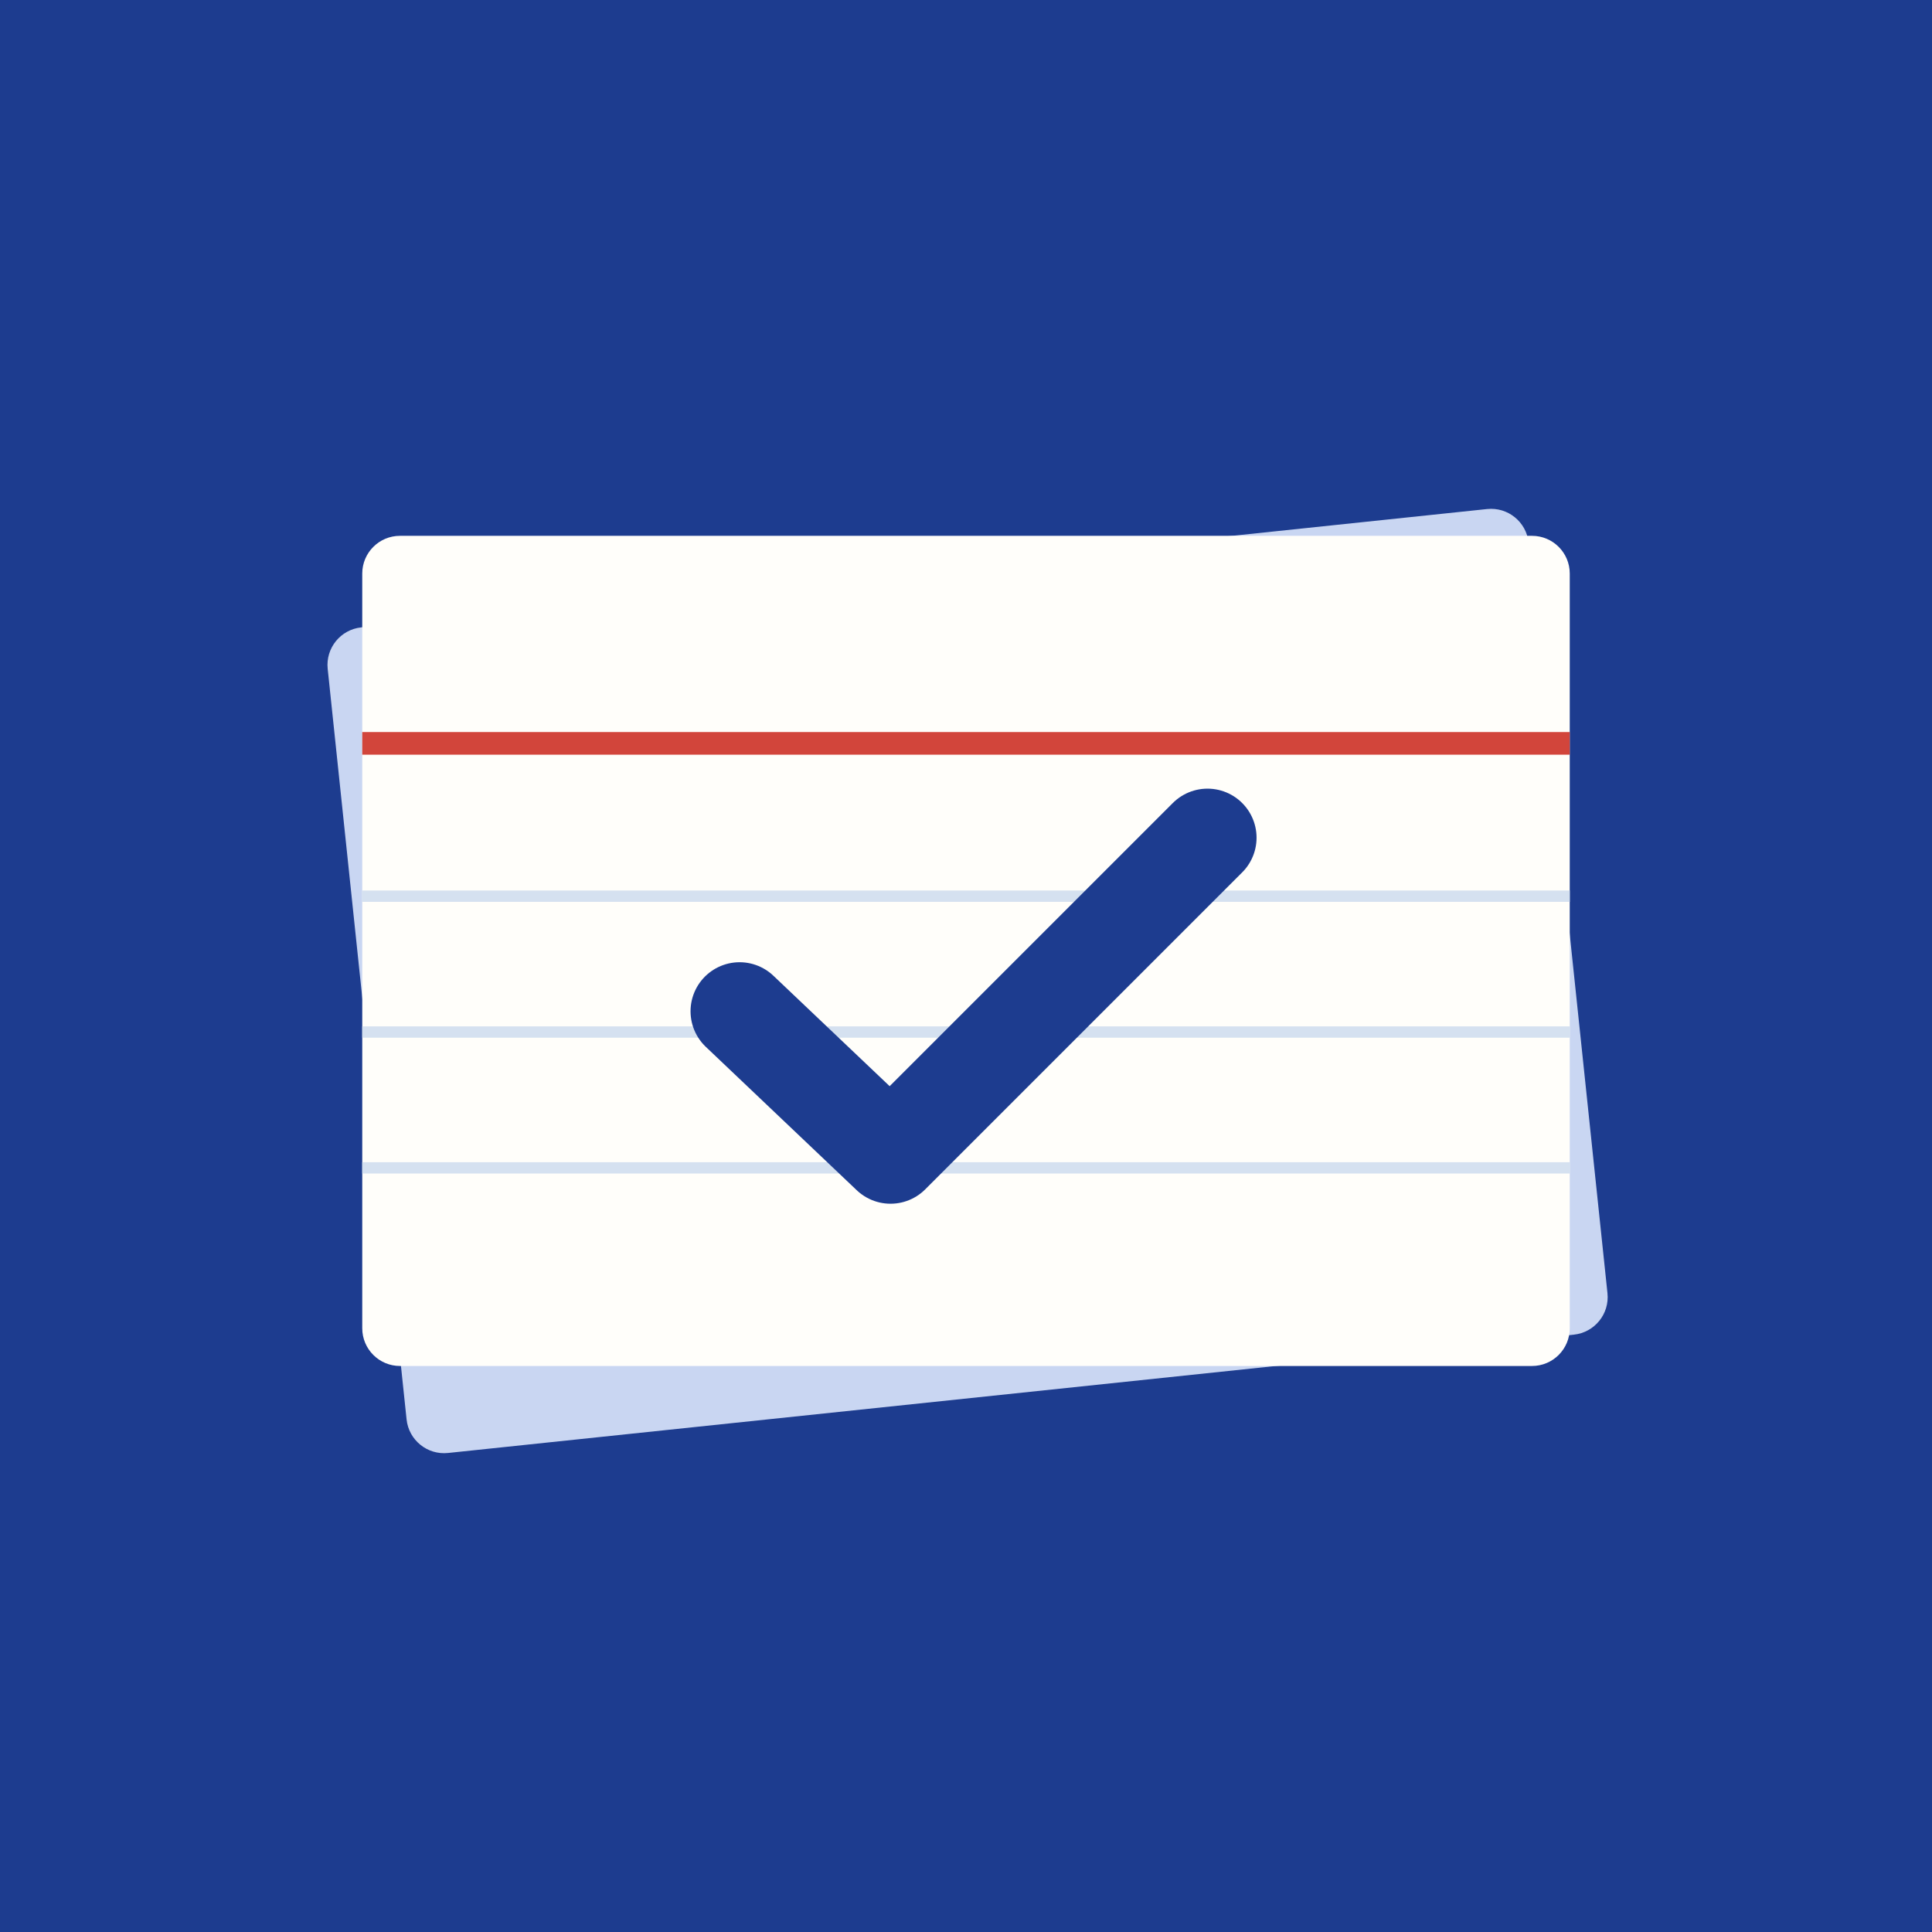
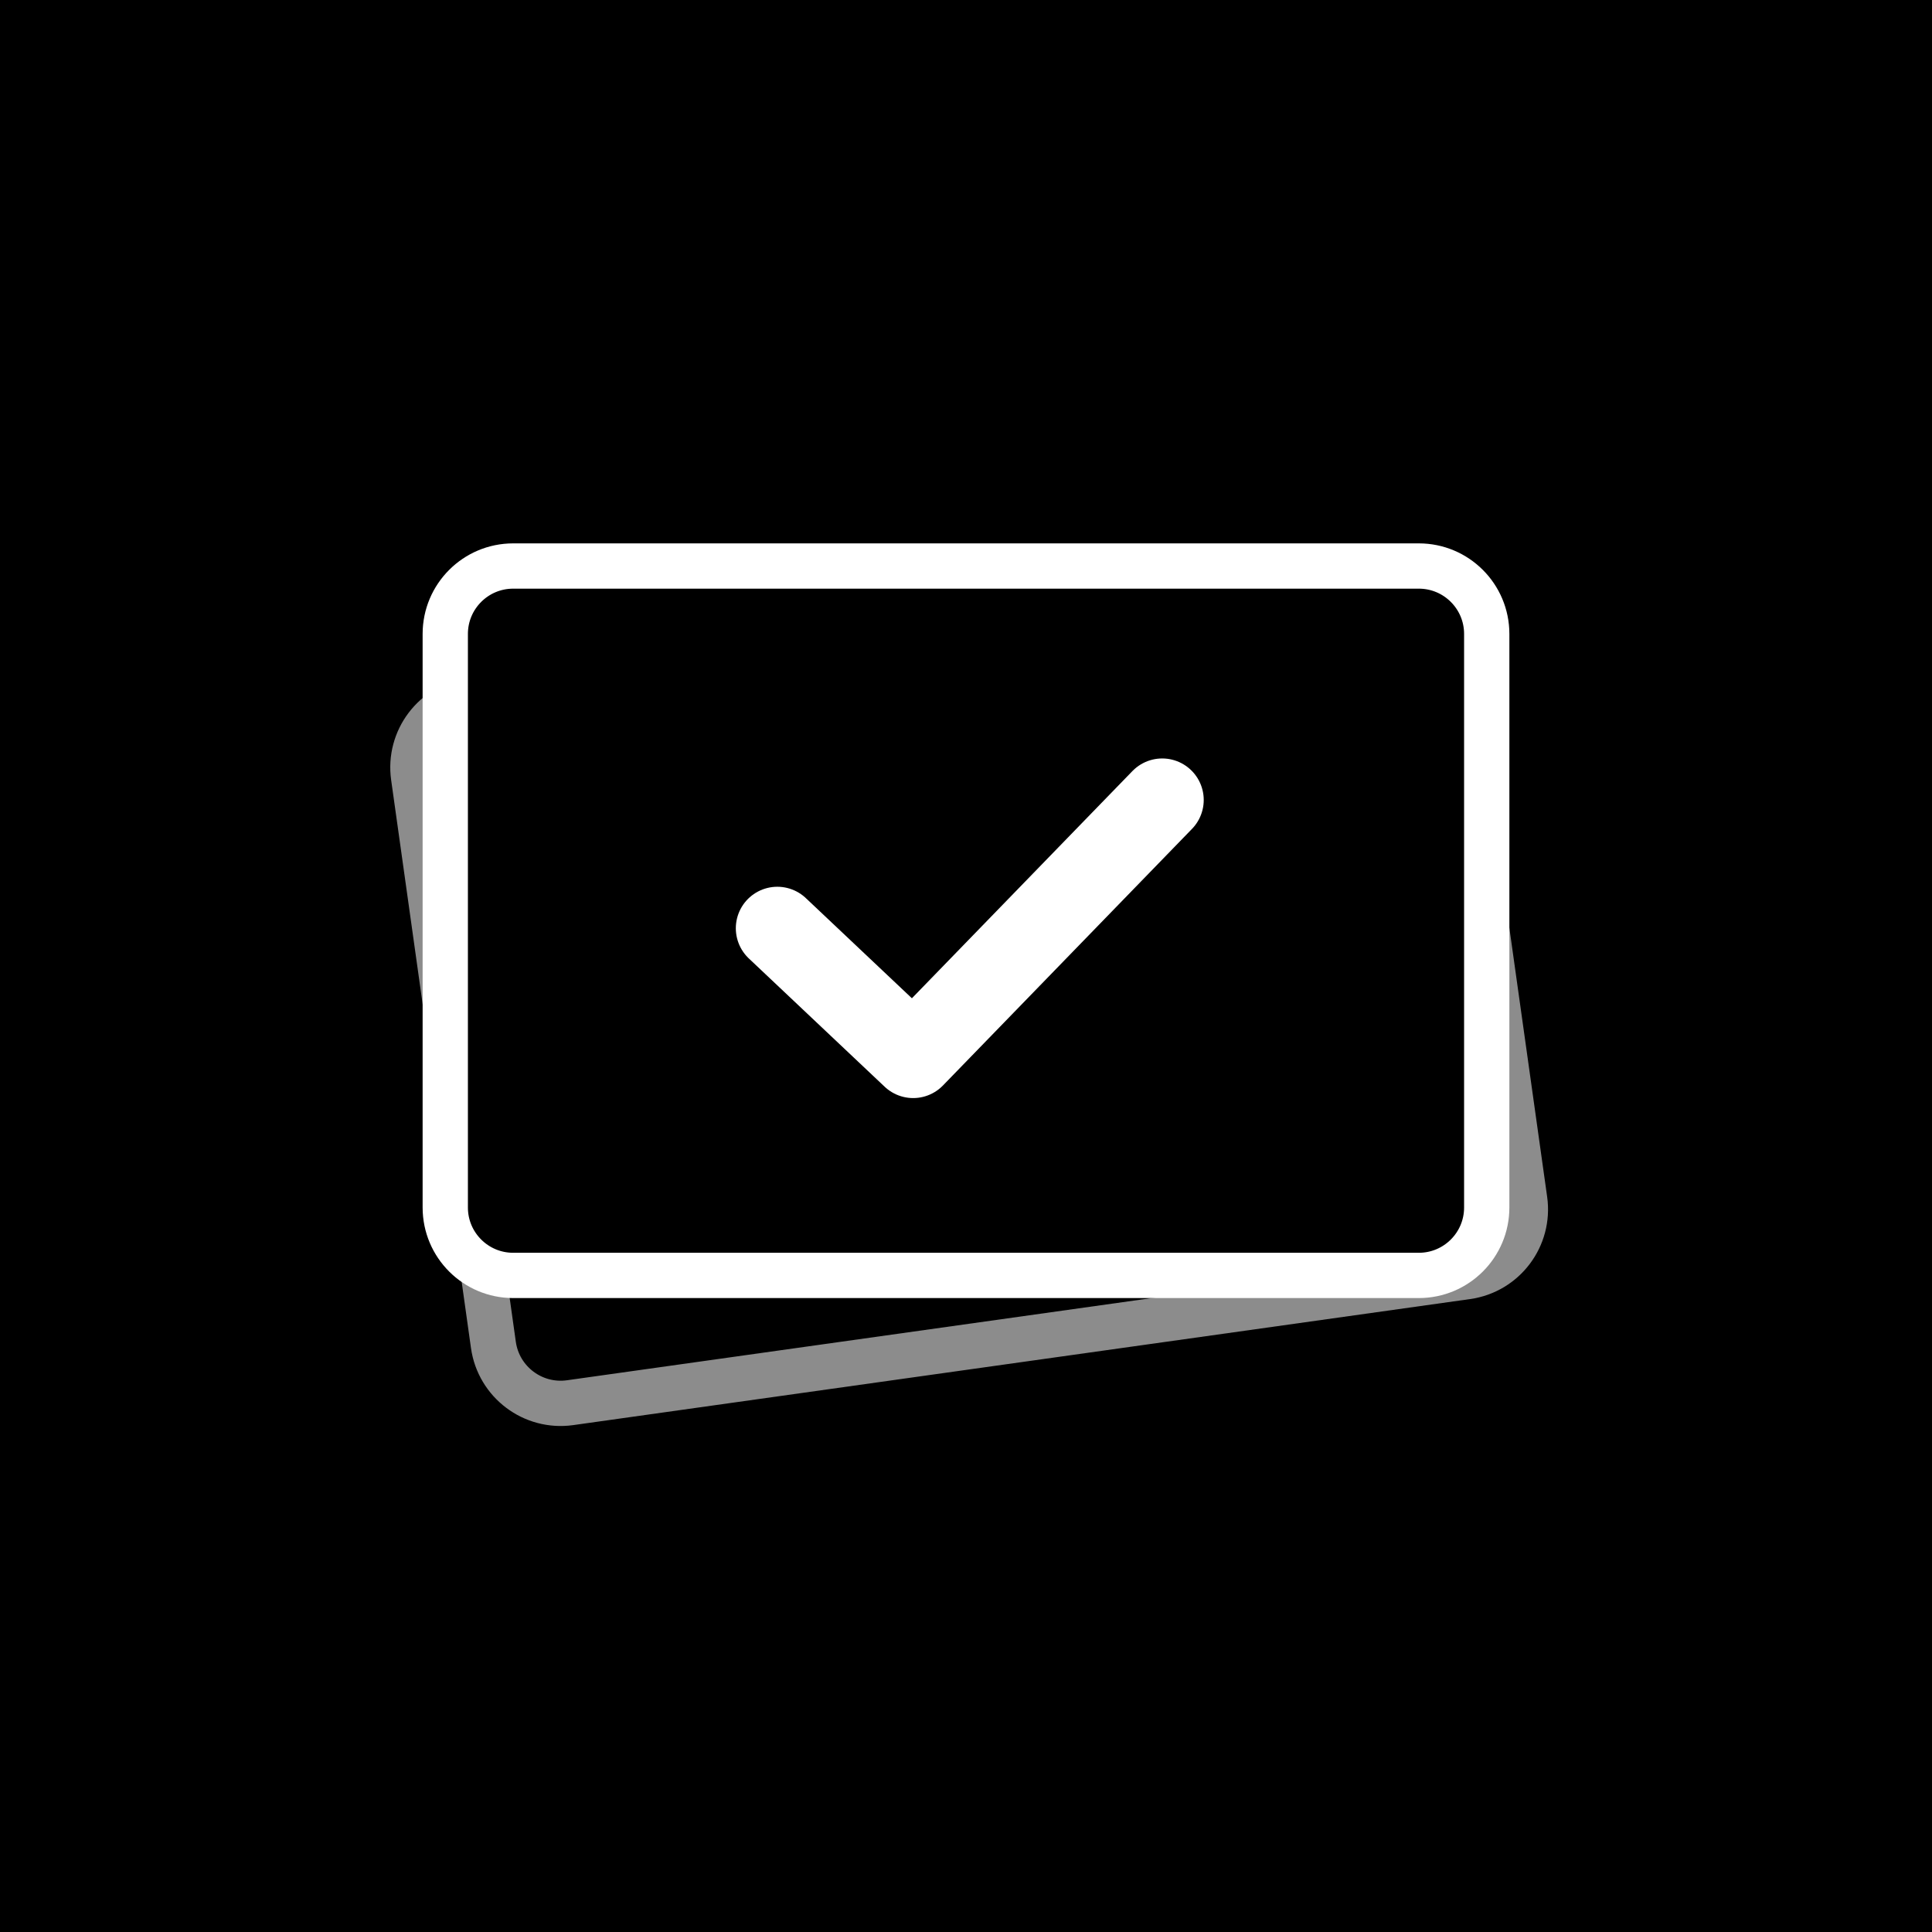
<svg xmlns="http://www.w3.org/2000/svg" viewBox="0 0 512 512">
-   <rect width="512" height="512" fill="#1d3c8f" />
-   <g transform="rotate(-6 256 256)">
-     <rect x="96" y="150" width="320" height="220" rx="10" fill="#c9d6f2" />
+   <rect width="512" height="512" fill="#000" />
+   <g transform="rotate(-8 256 256)">
+     <rect x="118" y="168" width="276" height="188" rx="18" fill="#000" stroke="#fff" stroke-opacity=".55" stroke-width="12" />
  </g>
-   <rect x="96" y="142" width="320" height="220" rx="10" fill="#fffefa" />
-   <rect x="96" y="194" width="320" height="6" fill="#d2453b" />
-   <g fill="#d5e1f0">
-     <rect x="96" y="236" width="320" height="3" />
-     <rect x="96" y="272" width="320" height="3" />
-     <rect x="96" y="308" width="320" height="3" />
-   </g>
-   <path d="M196 268 l40 38 l84 -84" fill="none" stroke="#1d3c8f" stroke-width="26" stroke-linecap="round" stroke-linejoin="round" />
+   <rect x="118" y="150" width="276" height="188" rx="18" fill="#000" stroke="#fff" stroke-width="12" />
+   <path d="M206 246 l36 34 l66 -68" fill="none" stroke="#fff" stroke-width="22" stroke-linecap="round" stroke-linejoin="round" />
</svg>
